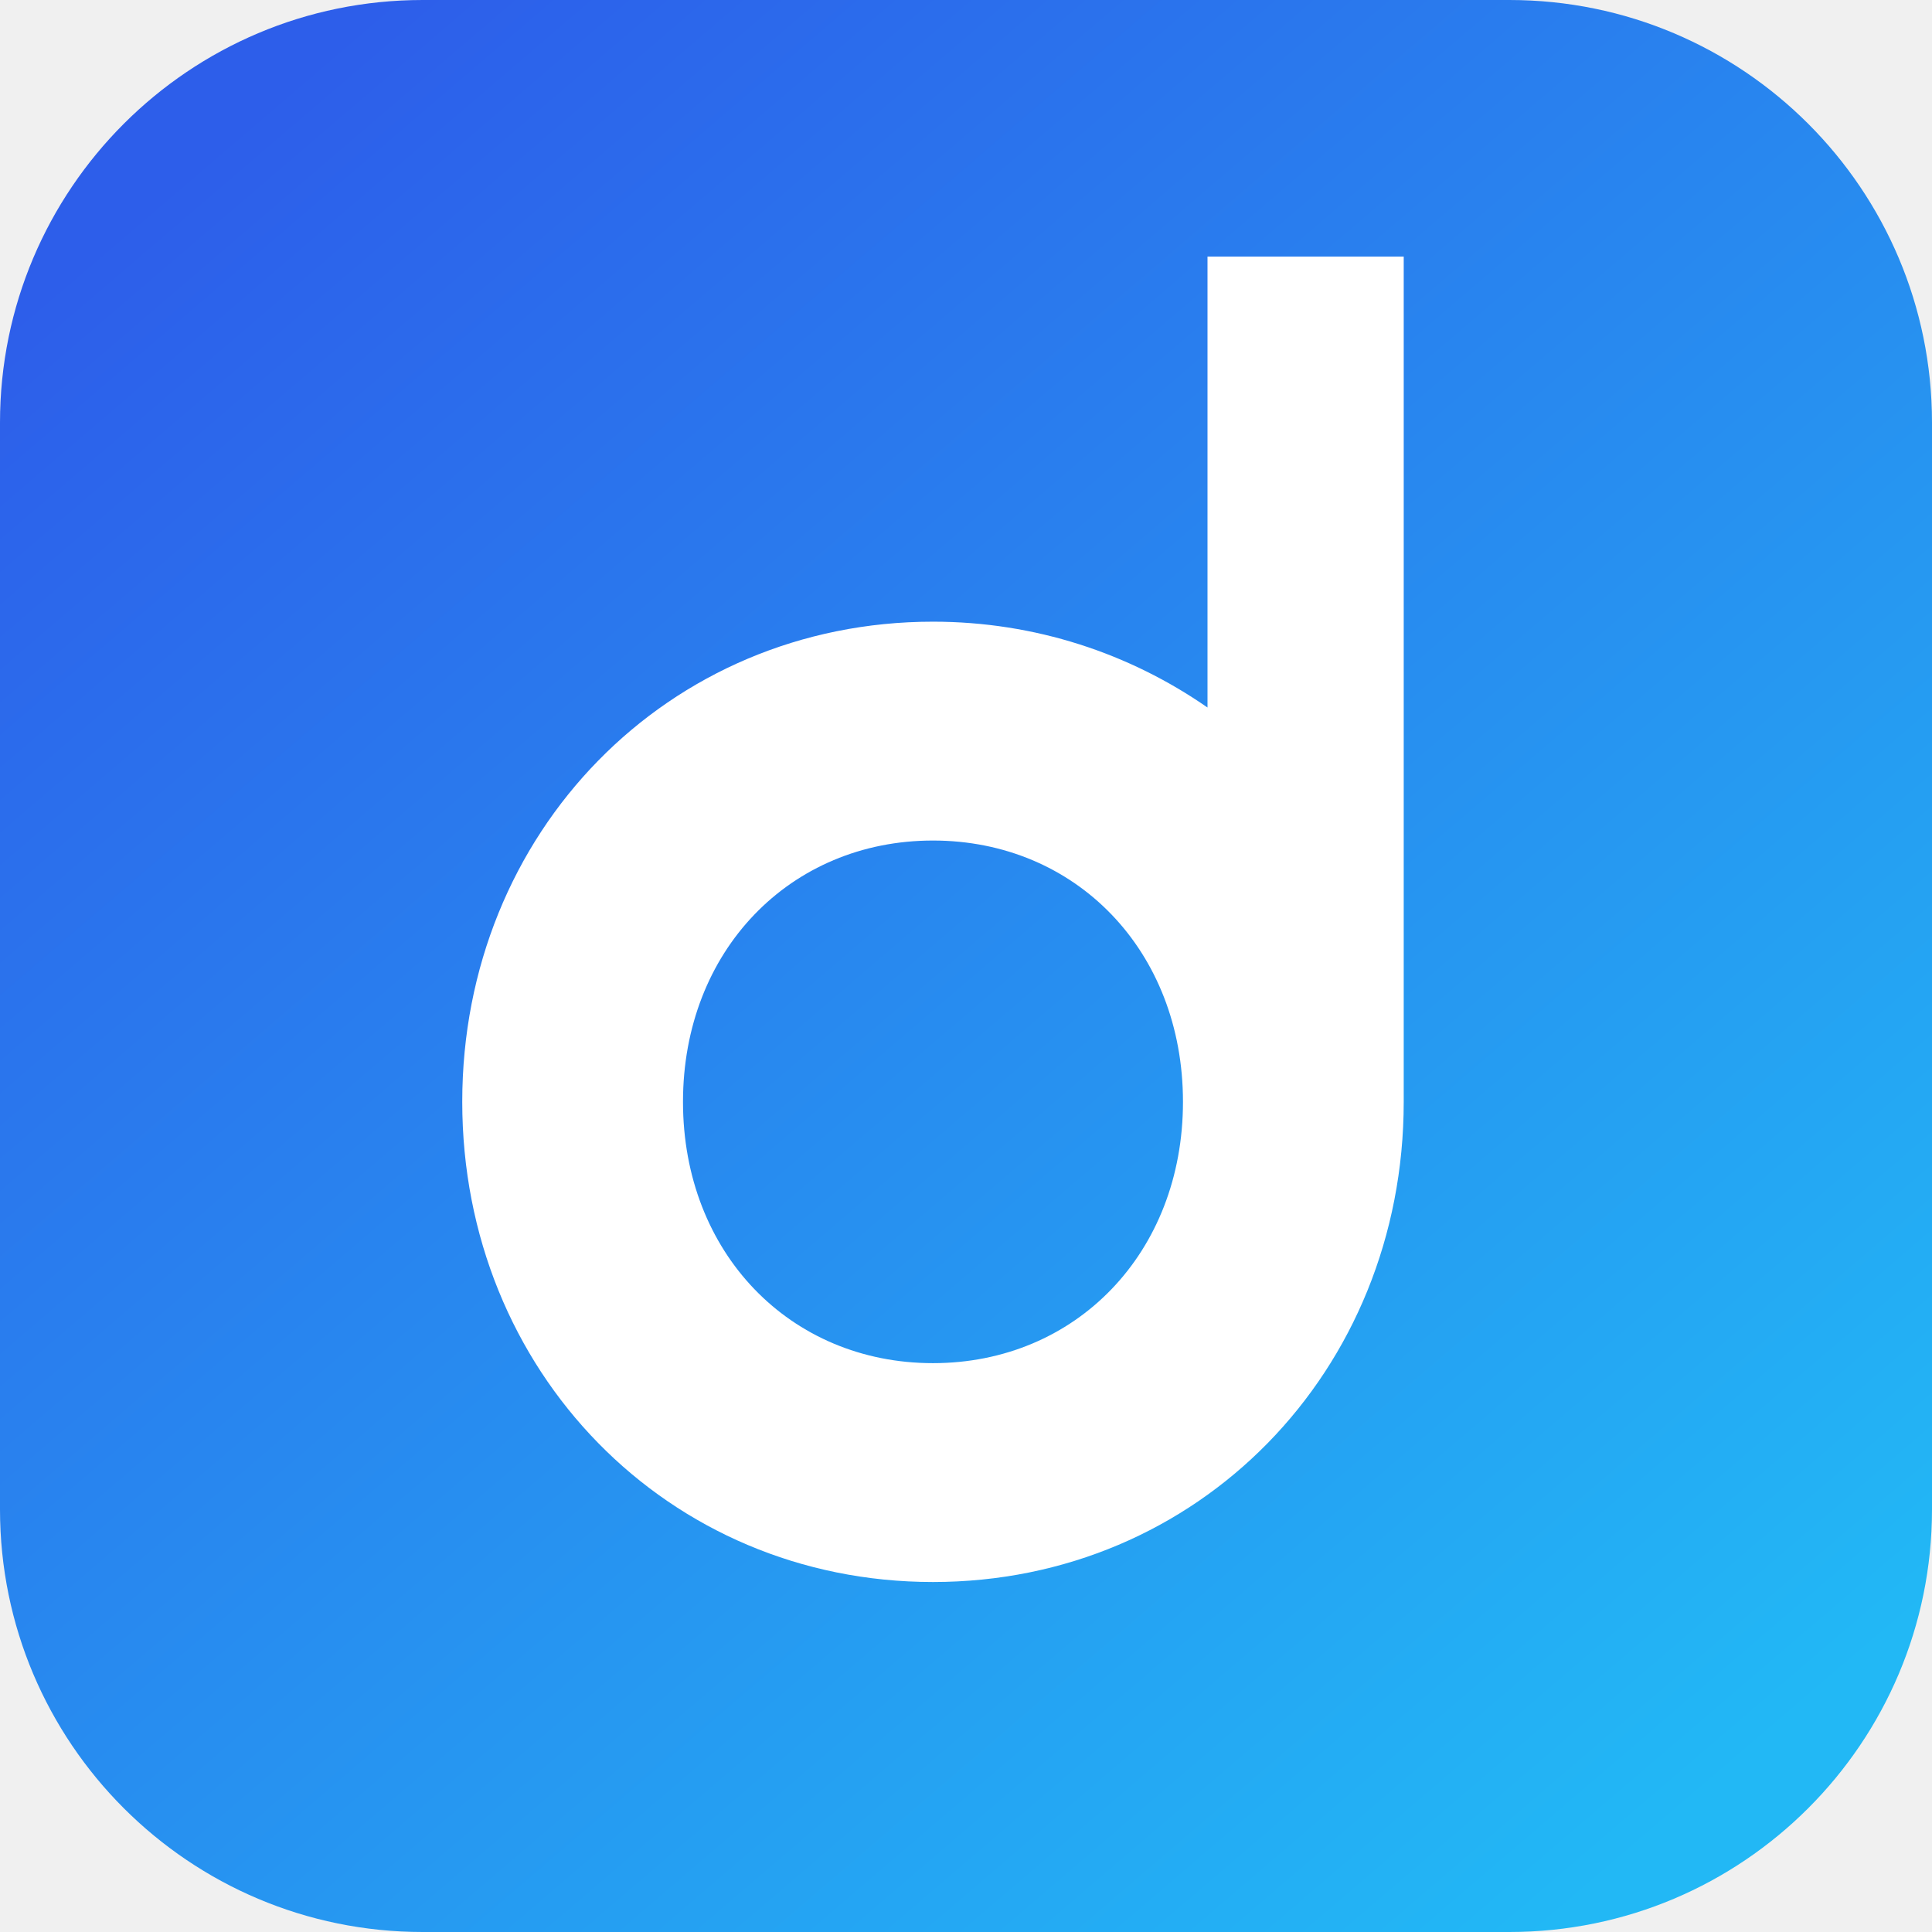
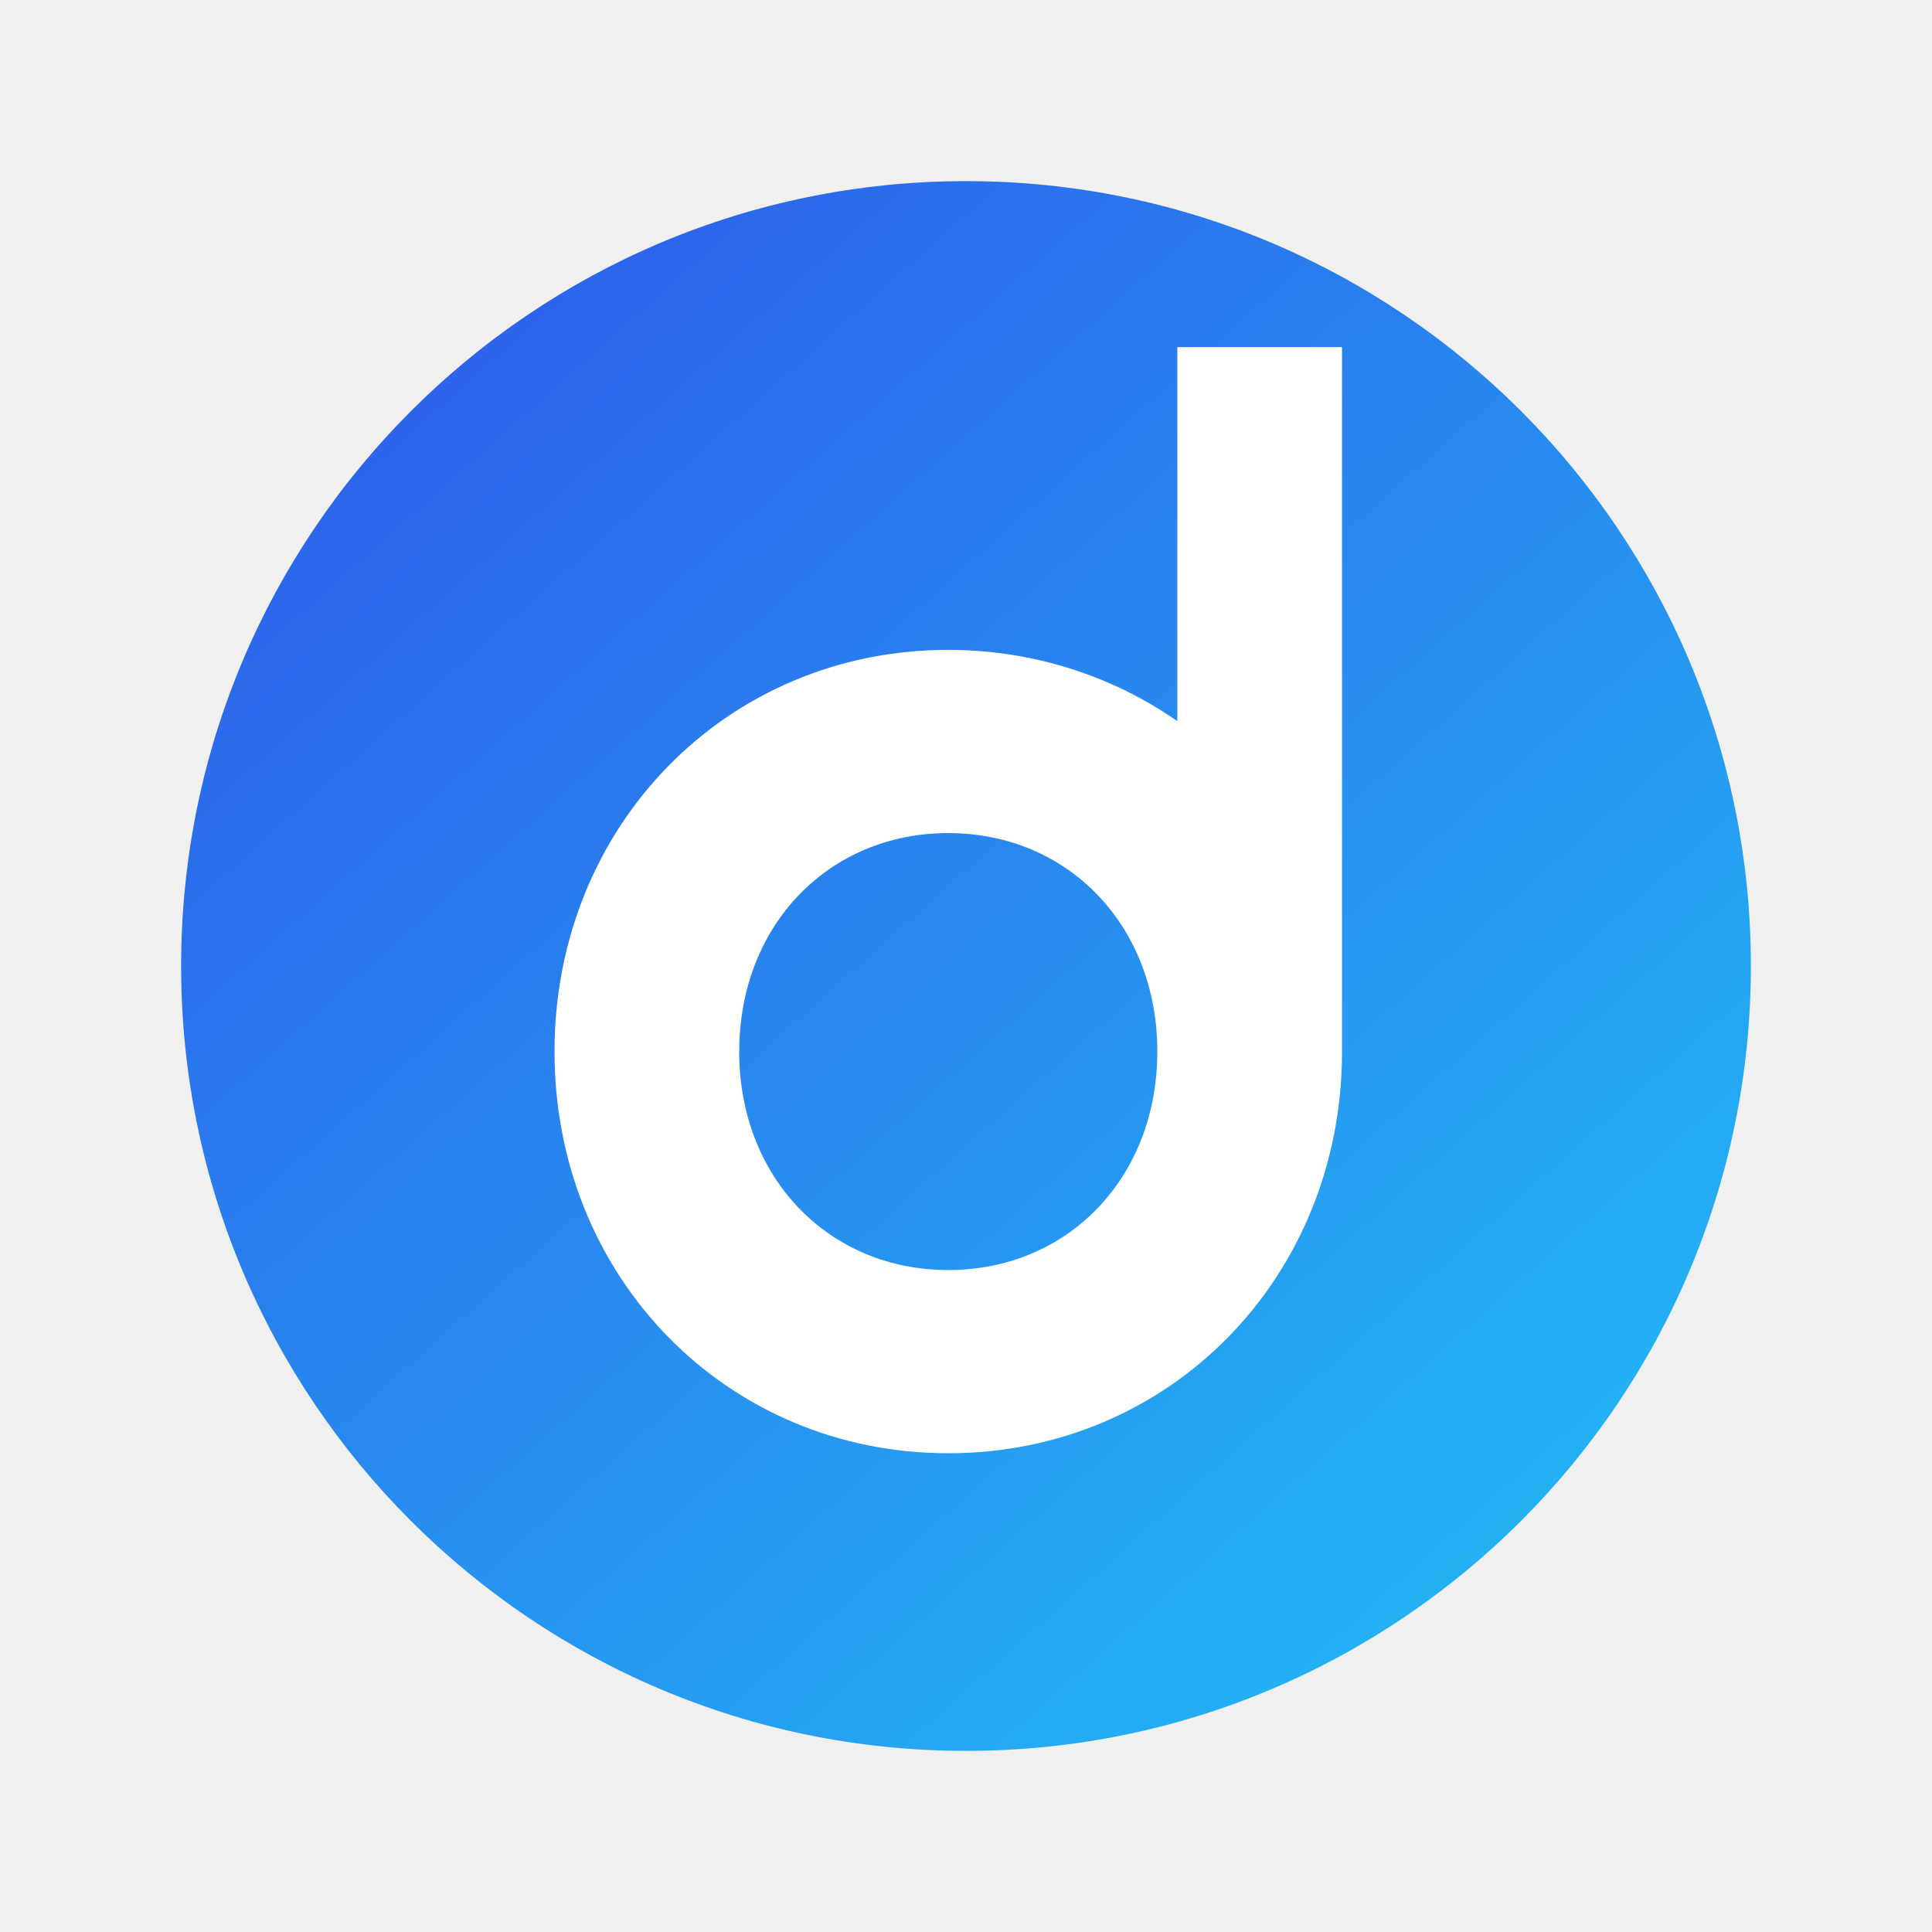
<svg xmlns="http://www.w3.org/2000/svg" width="512" height="512" viewBox="0 0 512 512" fill="none">
-   <rect width="512" height="512" rx="112" fill="url(#dayforce-gradient)" />
-   <path d="M320 68V187.5C299.39 173.173 274.308 164.75 247.25 164.75C176.97 164.75 122.5 220.568 122.5 292C122.5 363.432 176.97 419.25 247.25 419.25C317.53 419.25 372 363.432 372 292V68H320ZM247.25 361.25C209.373 361.25 181 332.021 181 292C181 251.979 209.373 222.75 247.25 222.75C285.127 222.75 313.5 251.979 313.5 292C313.5 332.021 285.127 361.25 247.25 361.25Z" fill="white" />
+   <circle cx="256" cy="256" r="208" fill="url(#dayforce-gradient)" />
+   <path d="M312 92V191.1C294.9 179.216 273.927 172.225 251.3 172.225C192.51 172.225 146.95 218.91 146.95 278.675C146.95 338.44 192.51 385.125 251.3 385.125C310.09 385.125 355.65 338.44 355.65 278.675V92H312ZM251.3 336.575C219.621 336.575 195.9 312.139 195.9 278.675C195.9 245.211 219.621 220.775 251.3 220.775C282.979 220.775 306.7 245.211 306.7 278.675C306.7 312.139 282.979 336.575 251.3 336.575Z" fill="white" />
  <defs>
-     <linearGradient id="dayforce-gradient" x1="64" y1="32" x2="448" y2="480" gradientUnits="userSpaceOnUse">
+     <linearGradient id="dayforce-gradient" x1="94" y1="74" x2="418" y2="438" gradientUnits="userSpaceOnUse">
      <stop stop-color="#2D5EEA" />
      <stop offset="1" stop-color="#22B8F5" />
    </linearGradient>
  </defs>
</svg>
